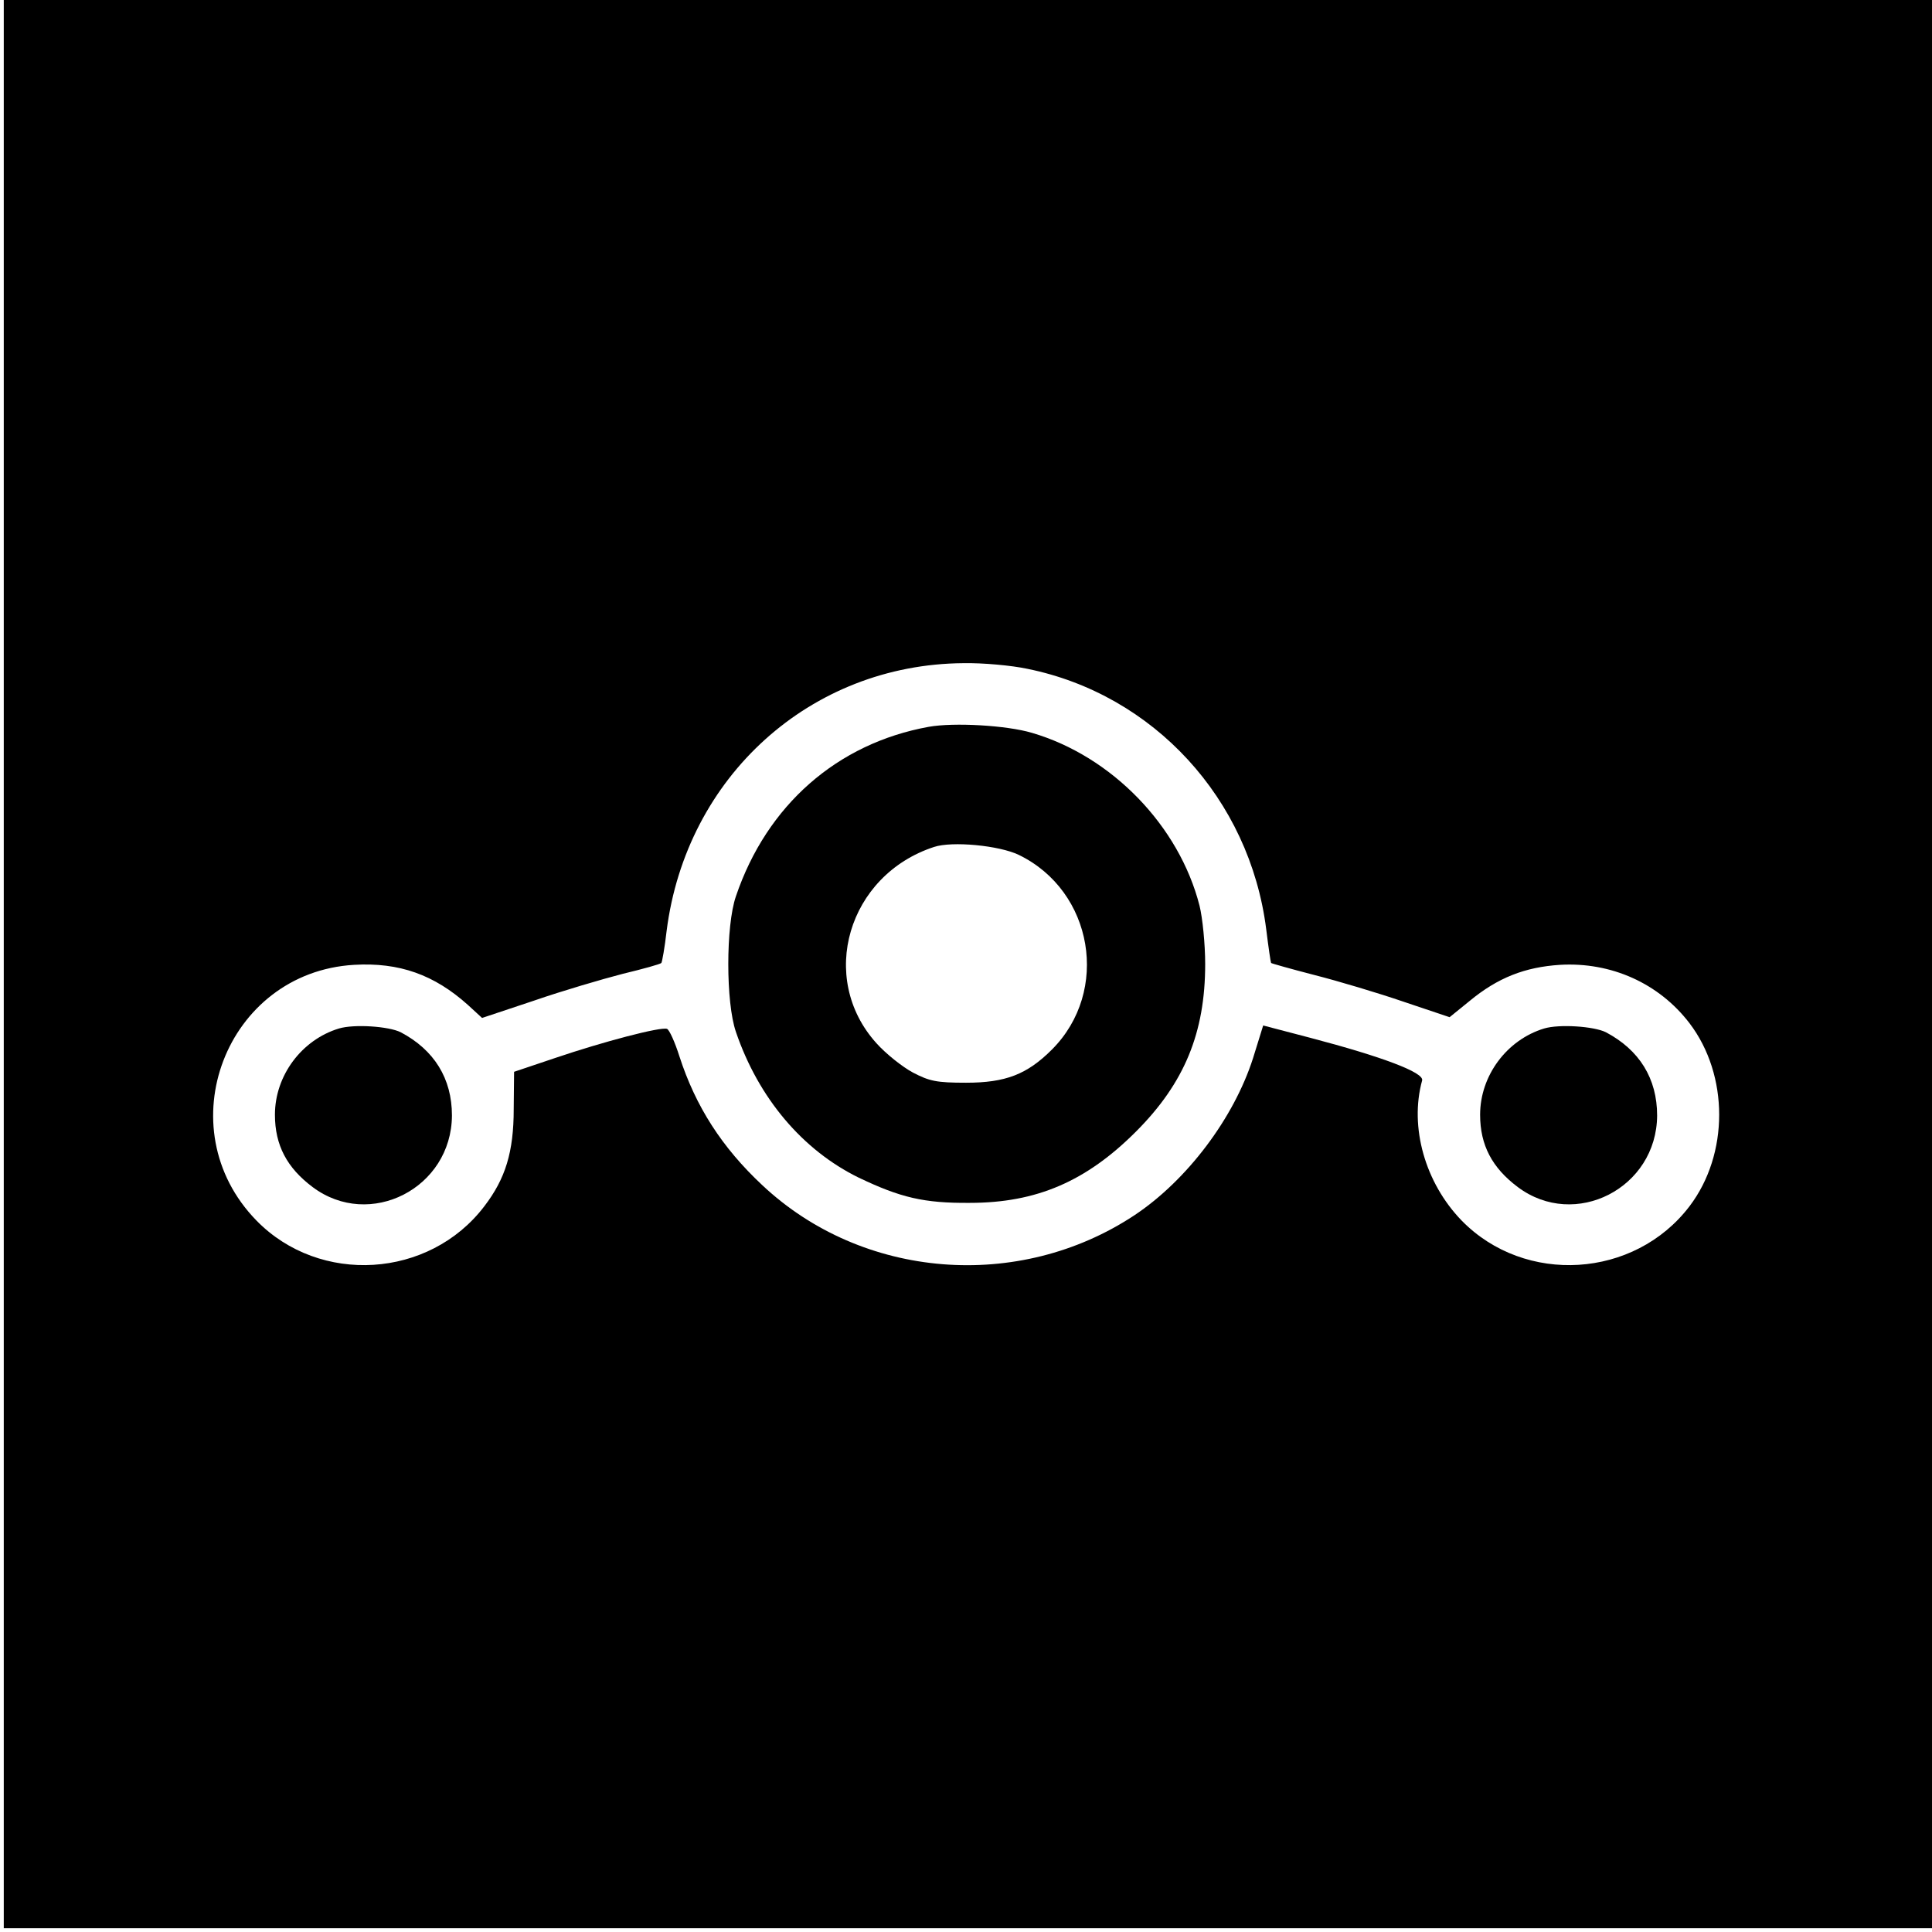
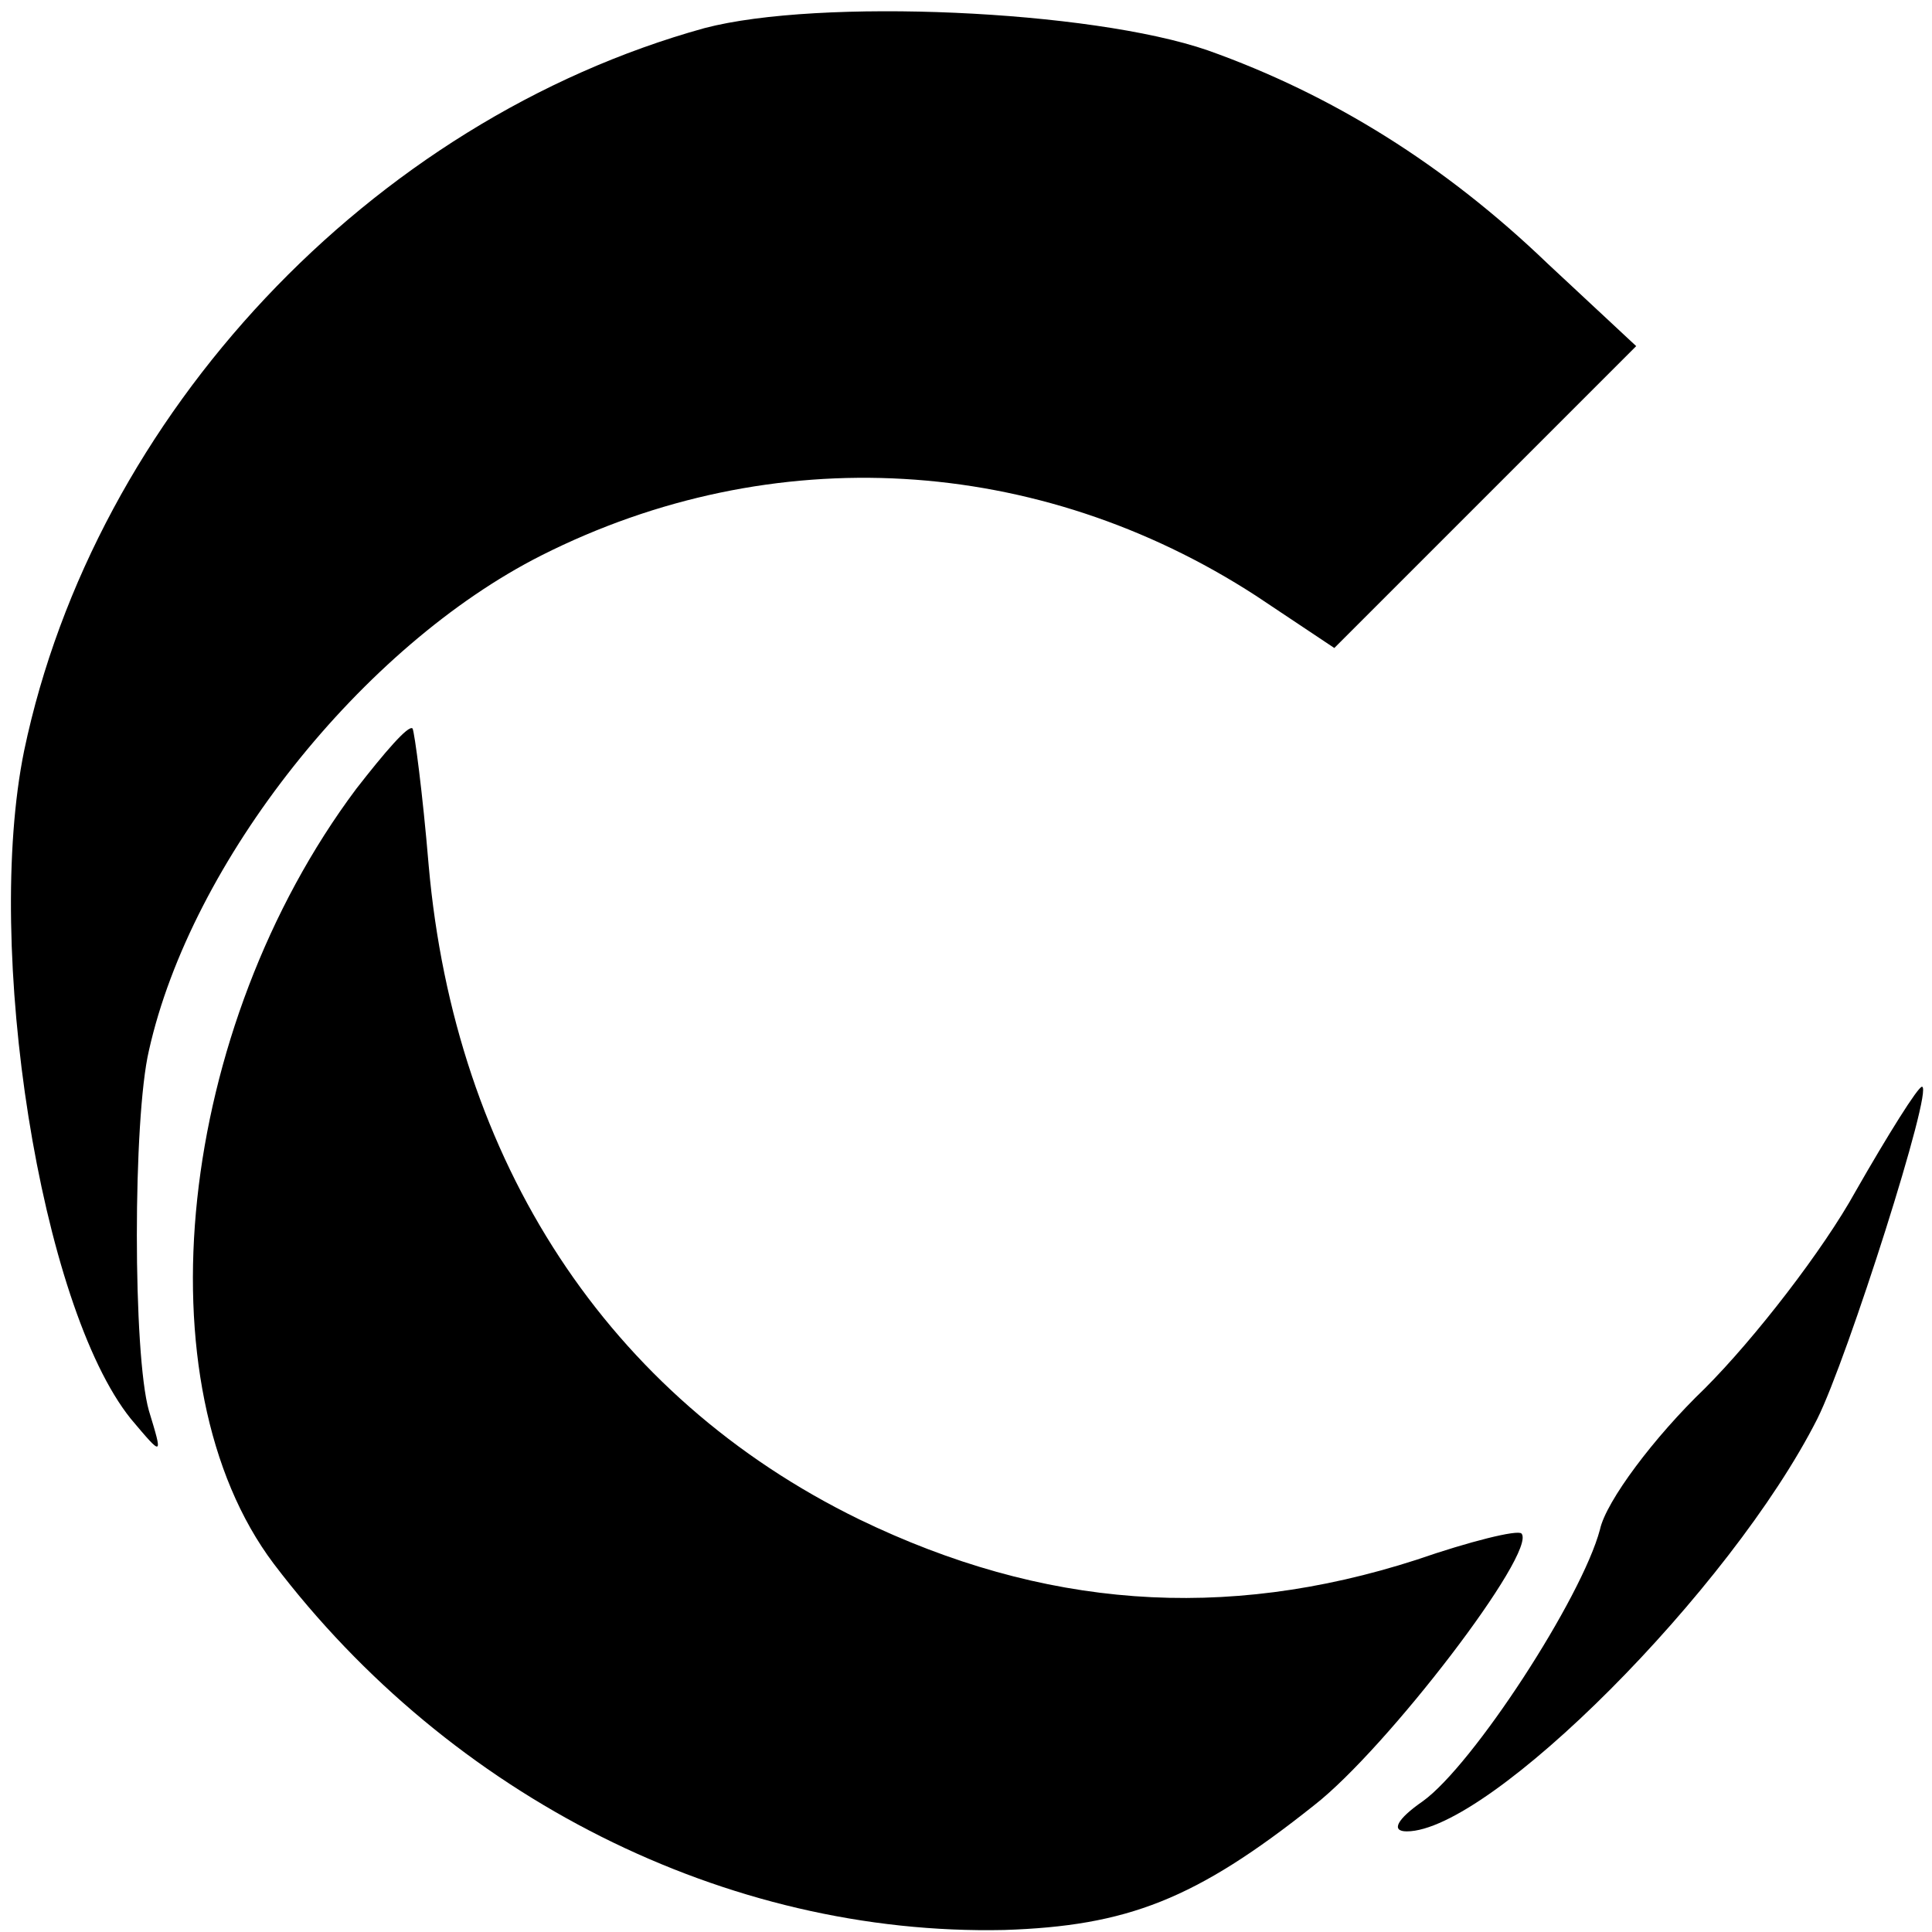
<svg xmlns="http://www.w3.org/2000/svg" version="1.0" width="16pt" height="16pt" viewBox="0 0 16 16" preserveAspectRatio="xMidYMid meet">
-   <g transform="translate(0,16) scale(0.003119,-0.003119)" fill="#000000" stroke="none">
-     <path d="M10 2570 l0 -2560 2560 0 2560 0 0 2560 0 2560 -2560 0 -2560 0 0 -2560z m2718 784 c335 -68 590 -345 634 -691 6 -49 12 -89 13 -90 0 -1 53 -16 115 -32 63 -16 170 -48 237 -71 l122 -41 53 43 c75 62 147 90 240 96 136 8 263 -49 344 -155 105 -138 105 -348 0 -486 -146 -192 -437 -210 -605 -38 -97 100 -139 248 -105 372 6 21 -106 63 -296 113 l-126 33 -27 -87 c-51 -159 -175 -324 -315 -417 -307 -203 -722 -170 -988 80 -107 100 -177 209 -220 342 -12 38 -27 71 -33 73 -17 6 -169 -34 -296 -77 l-110 -37 -1 -99 c0 -114 -22 -185 -78 -258 -146 -192 -437 -210 -605 -38 -240 246 -81 659 259 679 120 7 213 -26 303 -107 l37 -34 138 46 c75 26 181 57 235 71 54 13 101 26 103 29 2 2 9 41 14 85 52 410 382 708 788 711 51 1 128 -6 170 -15z" />
-     <path d="M2466 3200 c-243 -44 -430 -208 -512 -450 -27 -78 -27 -282 0 -360 60 -176 177 -314 326 -387 111 -53 173 -68 295 -67 177 0 309 57 441 189 129 129 184 263 184 445 0 53 -7 123 -15 155 -54 212 -233 397 -445 459 -67 20 -207 28 -274 16z m239 -340 c198 -96 243 -362 88 -517 -66 -66 -123 -88 -228 -88 -78 0 -97 4 -141 27 -28 15 -72 50 -97 78 -156 173 -76 446 153 521 48 16 173 4 225 -21z" />
-     <path d="M900 2399 c-99 -30 -170 -125 -170 -229 0 -81 32 -141 100 -192 152 -114 369 -3 370 190 0 98 -47 174 -136 221 -32 16 -124 22 -164 10z" />
-     <path d="M4100 2399 c-99 -30 -170 -125 -170 -229 0 -81 32 -141 100 -192 152 -114 369 -3 370 190 0 98 -47 174 -136 221 -32 16 -124 22 -164 10z" />
+   <g transform="translate(0,16) scale(0.016667,-0.016667)" fill="#000000" stroke="none">
+     <path d="M350 946 c-166 -46 -303 -192 -338 -359 -20 -98 8 -276 53 -332 16 -19 16 -19 9 4 -8 28 -8 145 0 179 21 94 106 201 195 246 115 58 247 50 355 -20 l39 -26 75 75 75 75 -44 41 c-51 49 -107 84 -169 106 -58 20 -193 26 -250 11z" />
+     <path d="M177 568 c-89 -119 -108 -296 -41 -385 88 -116 225 -185 363 -182 61 2 95 15 154 62 36 28 111 126 103 135 -2 2 -26 -4 -52 -13 -96 -31 -186 -24 -277 20 -125 61 -201 178 -214 325 -3 36 -7 66 -8 68 -2 2 -14 -12 -28 -30z" />
+     <path d="M922 368 c-16 -29 -50 -73 -75 -98 -25 -24 -49 -56 -52 -70 -9 -34 -63 -117 -88 -135 -13 -9 -16 -15 -8 -15 41 0 161 120 204 205 15 30 58 165 52 165 -2 0 -17 -24 -33 -52z" />
  </g>
</svg>
